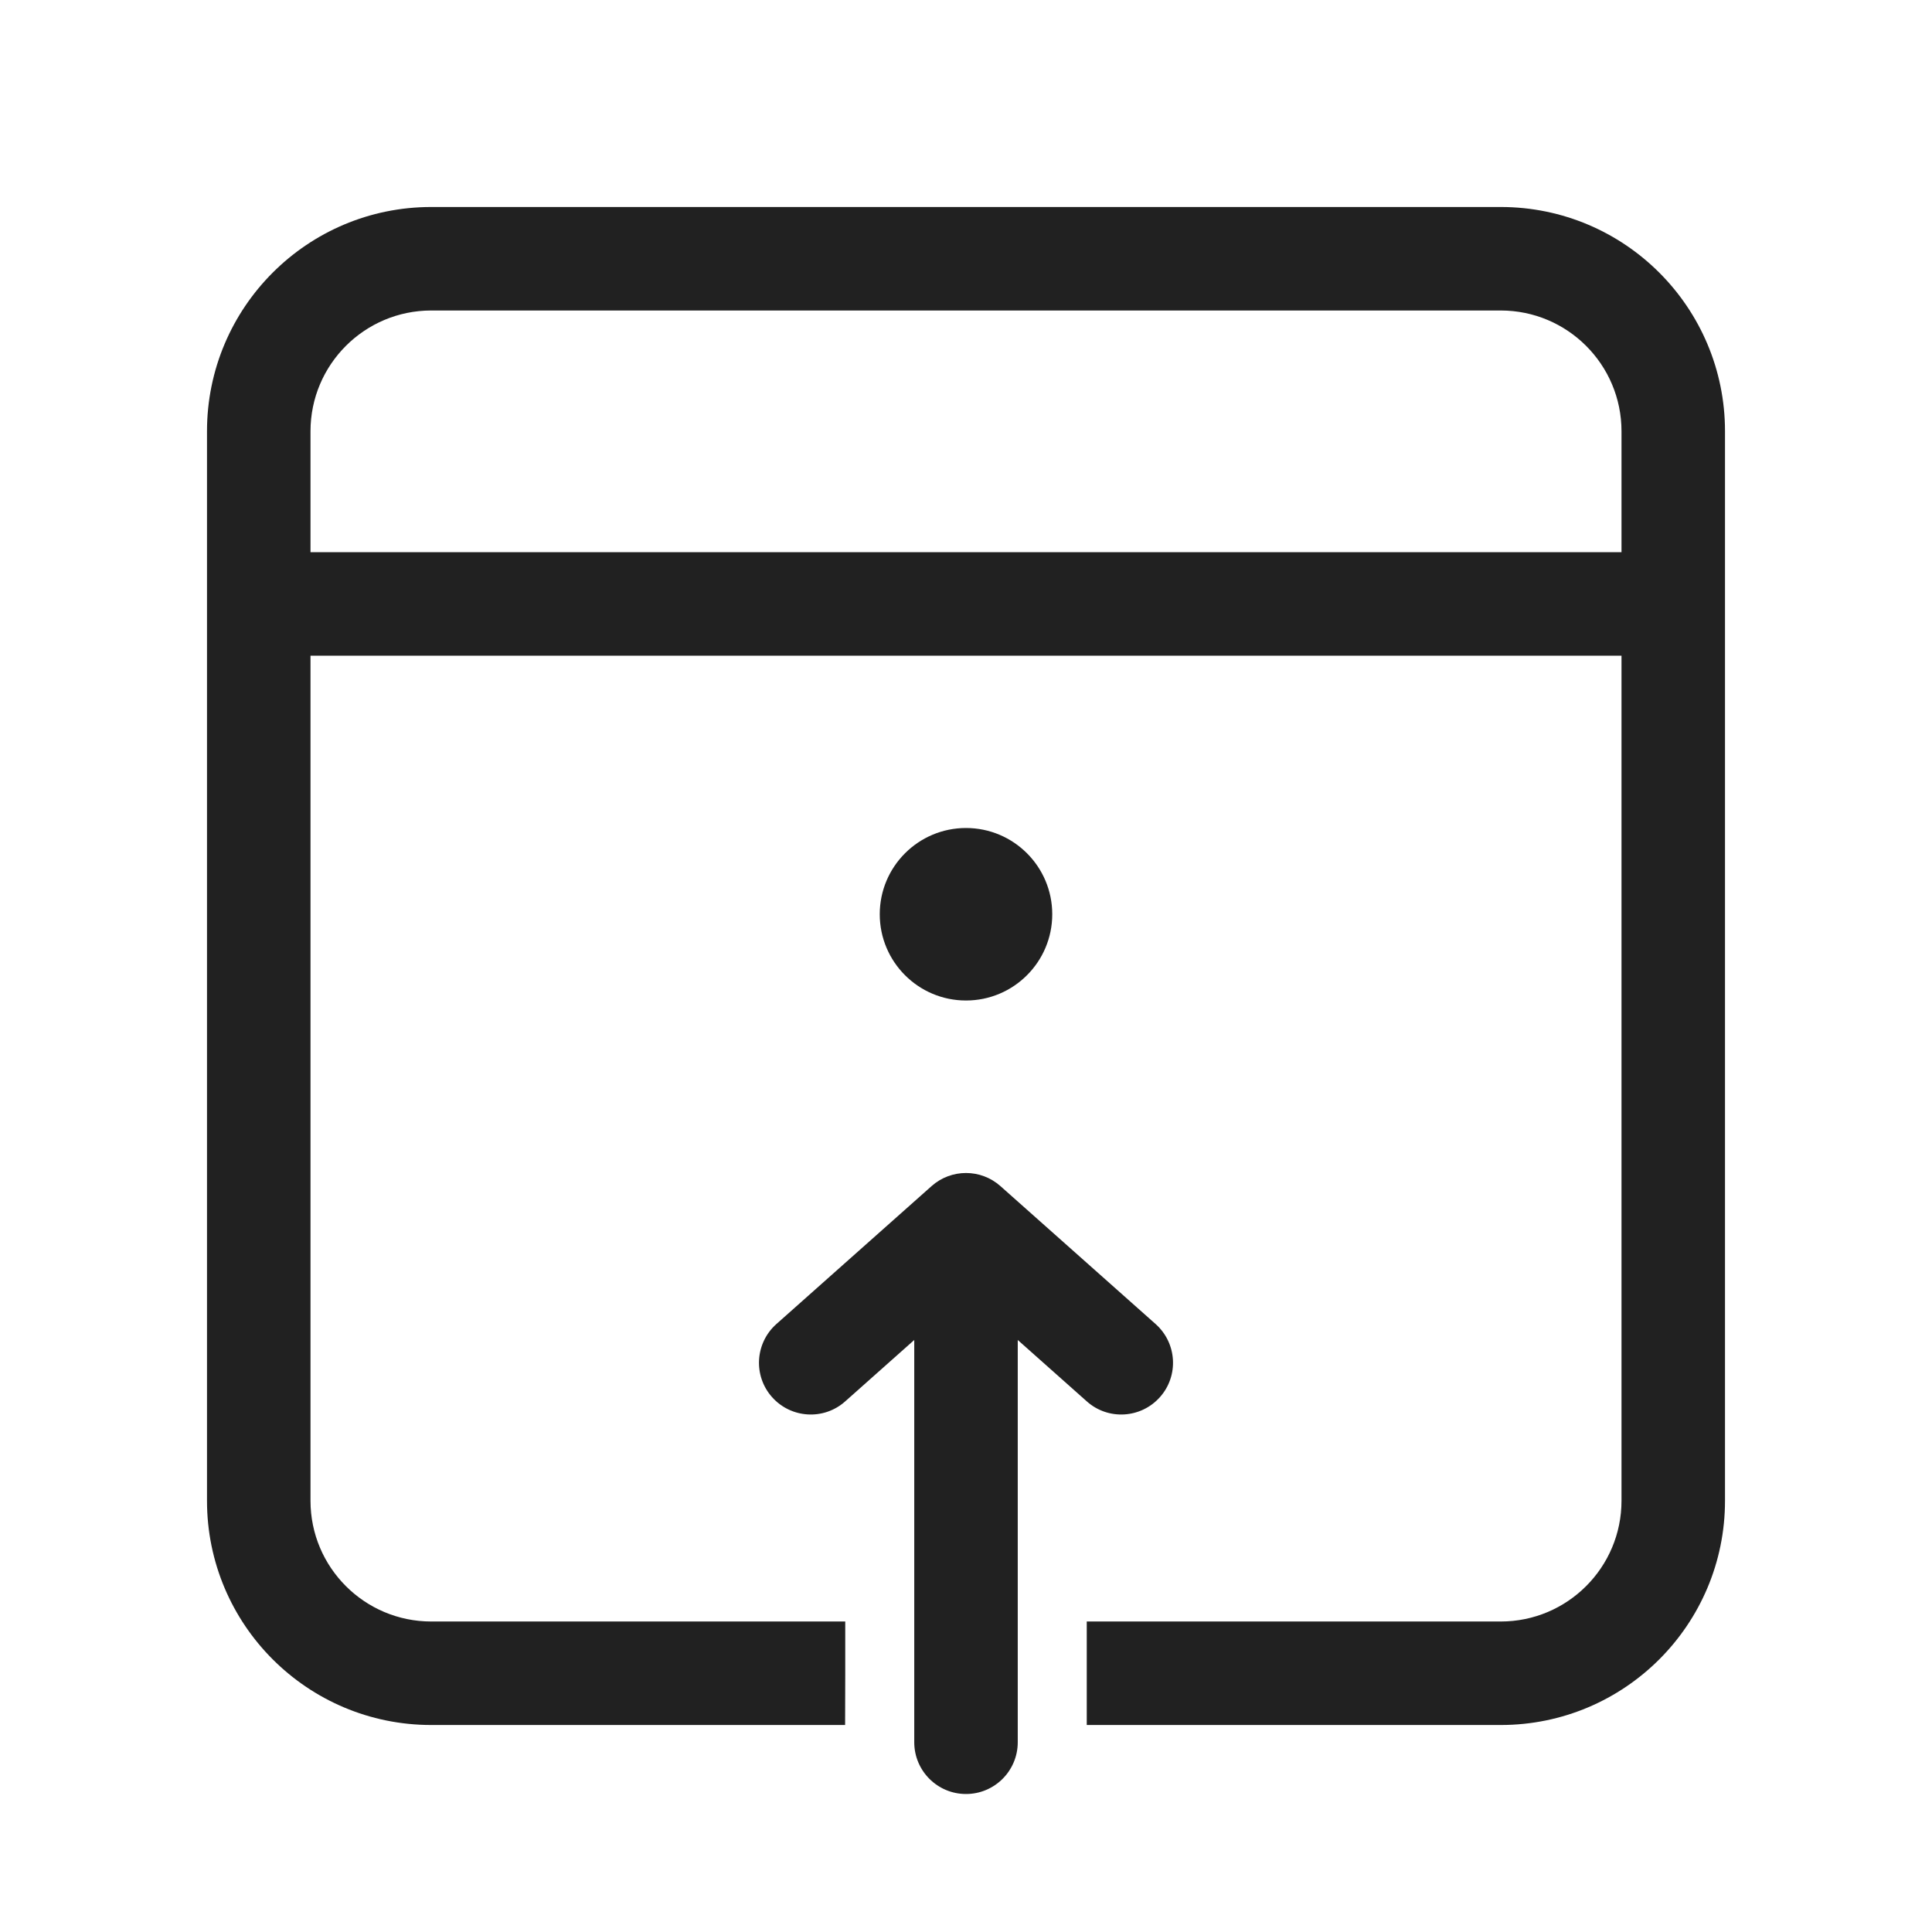
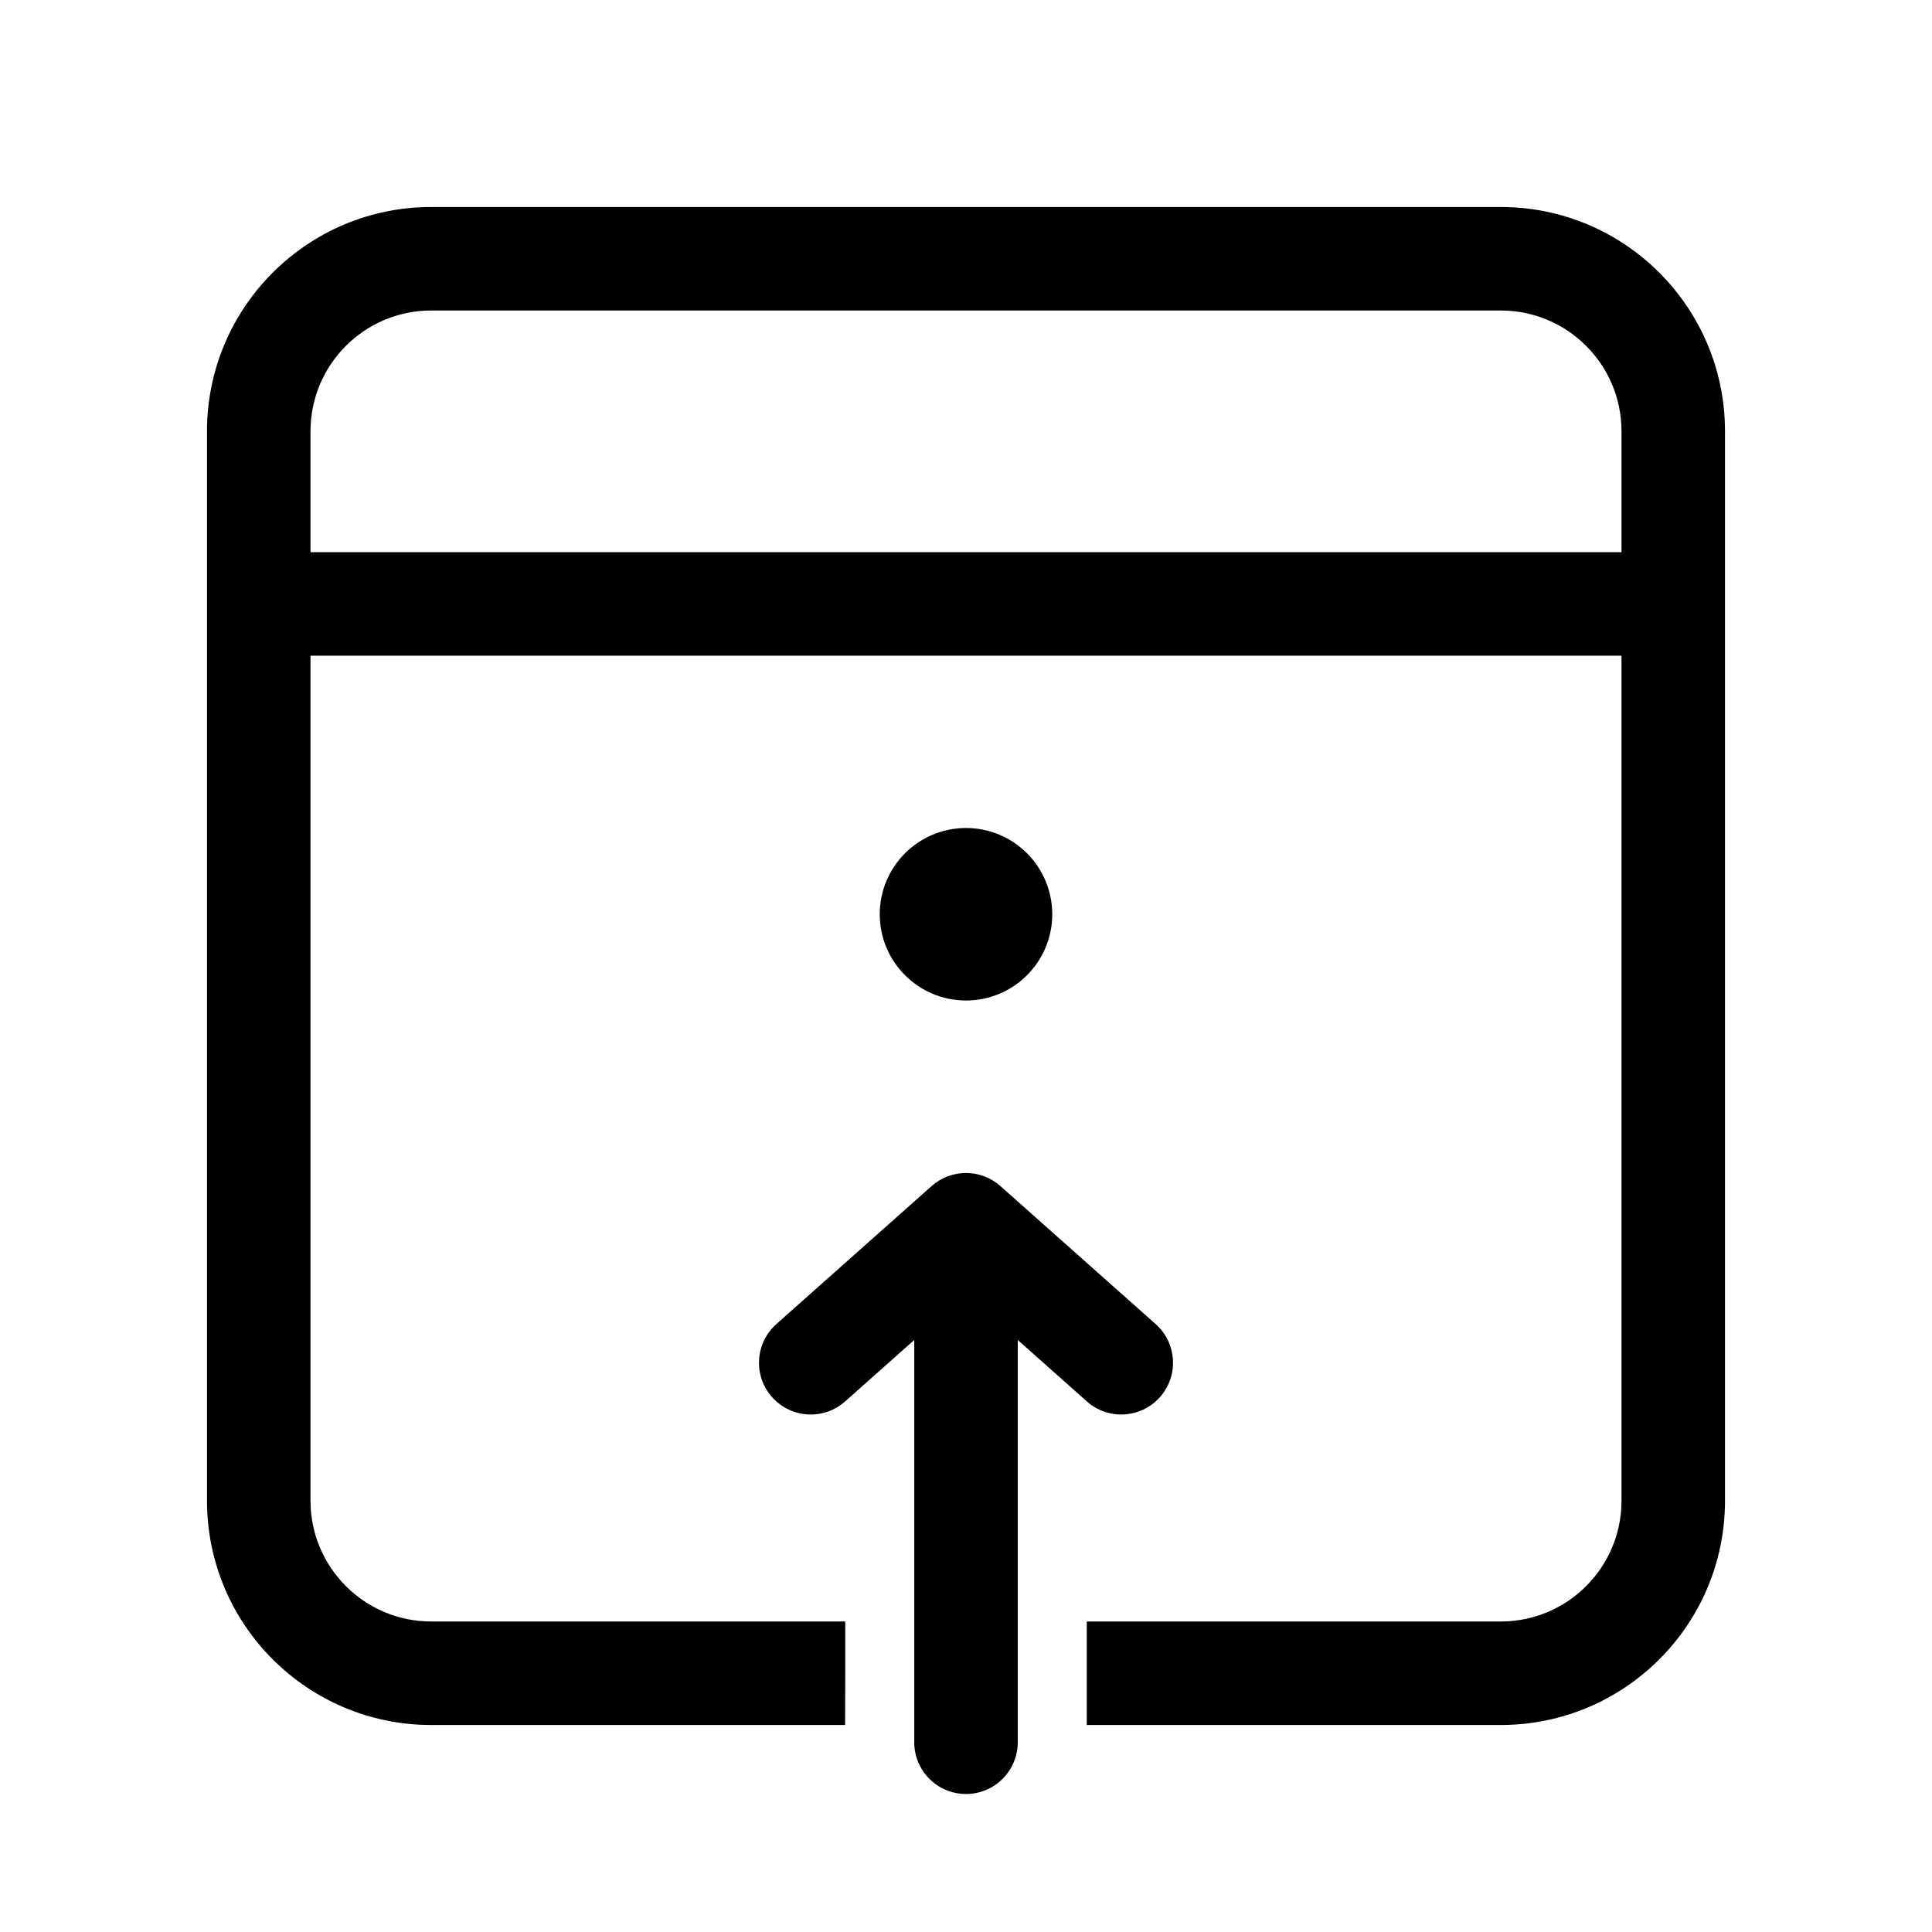
<svg xmlns="http://www.w3.org/2000/svg" width="800px" height="800px" viewBox="0 0 28 28" fill="none">
-   <path d="M25 6.25C25 4.455 23.545 3 21.75 3H6.25C4.455 3 3 4.455 3 6.25V21.75C3 23.545 4.455 25 6.25 25H12.248C12.248 25 12.25 24.518 12.25 24.25V23.5H6.25C5.284 23.5 4.5 22.716 4.5 21.75V9.503H23.5V21.75C23.5 22.716 22.716 23.5 21.75 23.5H15.75V24.25C15.75 24.518 15.75 25 15.75 25H21.75C23.545 25 25 23.545 25 21.75V6.25ZM6.25 4.5H21.75C22.716 4.5 23.5 5.284 23.5 6.25V8.003H4.5V6.25C4.5 5.284 5.284 4.5 6.25 4.5Z" fill="#212121" />
-   <path d="M15.25 13.25C15.25 13.94 14.69 14.5 14 14.5C13.31 14.5 12.75 13.94 12.75 13.25C12.75 12.56 13.31 12 14 12C14.69 12 15.25 12.56 15.25 13.25Z" fill="#212121" />
-   <path d="M15.752 20.311C16.061 20.586 16.535 20.558 16.811 20.248C17.086 19.939 17.058 19.465 16.748 19.189L14.498 17.189C14.214 16.937 13.786 16.937 13.502 17.189L11.252 19.189C10.942 19.465 10.914 19.939 11.189 20.248C11.465 20.558 11.939 20.586 12.248 20.311L13.25 19.42V25.25C13.25 25.664 13.586 26 14 26C14.414 26 14.75 25.664 14.75 25.25V19.42L15.752 20.311Z" fill="#212121" />
+   <path d="M25 6.25C25 4.455 23.545 3 21.75 3H6.25C4.455 3 3 4.455 3 6.25V21.75C3 23.545 4.455 25 6.25 25H12.248C12.248 25 12.25 24.518 12.25 24.25V23.5H6.25C5.284 23.5 4.5 22.716 4.5 21.75V9.503H23.5V21.75C23.5 22.716 22.716 23.5 21.75 23.5H15.75V24.25C15.75 24.518 15.75 25 15.75 25H21.75C23.545 25 25 23.545 25 21.75V6.25ZM6.25 4.5H21.75C22.716 4.5 23.5 5.284 23.5 6.25V8.003H4.5V6.25C4.5 5.284 5.284 4.5 6.25 4.5Z" style="fill:#000000" />
+   <path d="M15.25 13.25C15.25 13.94 14.69 14.5 14 14.5C13.31 14.5 12.75 13.94 12.75 13.25C12.75 12.56 13.31 12 14 12C14.69 12 15.25 12.56 15.25 13.25Z" style="fill:#000000" />
+   <path d="M15.752 20.311C16.061 20.586 16.535 20.558 16.811 20.248C17.086 19.939 17.058 19.465 16.748 19.189L14.498 17.189C14.214 16.937 13.786 16.937 13.502 17.189L11.252 19.189C10.942 19.465 10.914 19.939 11.189 20.248C11.465 20.558 11.939 20.586 12.248 20.311L13.25 19.42V25.25C13.25 25.664 13.586 26 14 26C14.414 26 14.75 25.664 14.75 25.25V19.42L15.752 20.311Z" style="fill:#000000" />
</svg>
